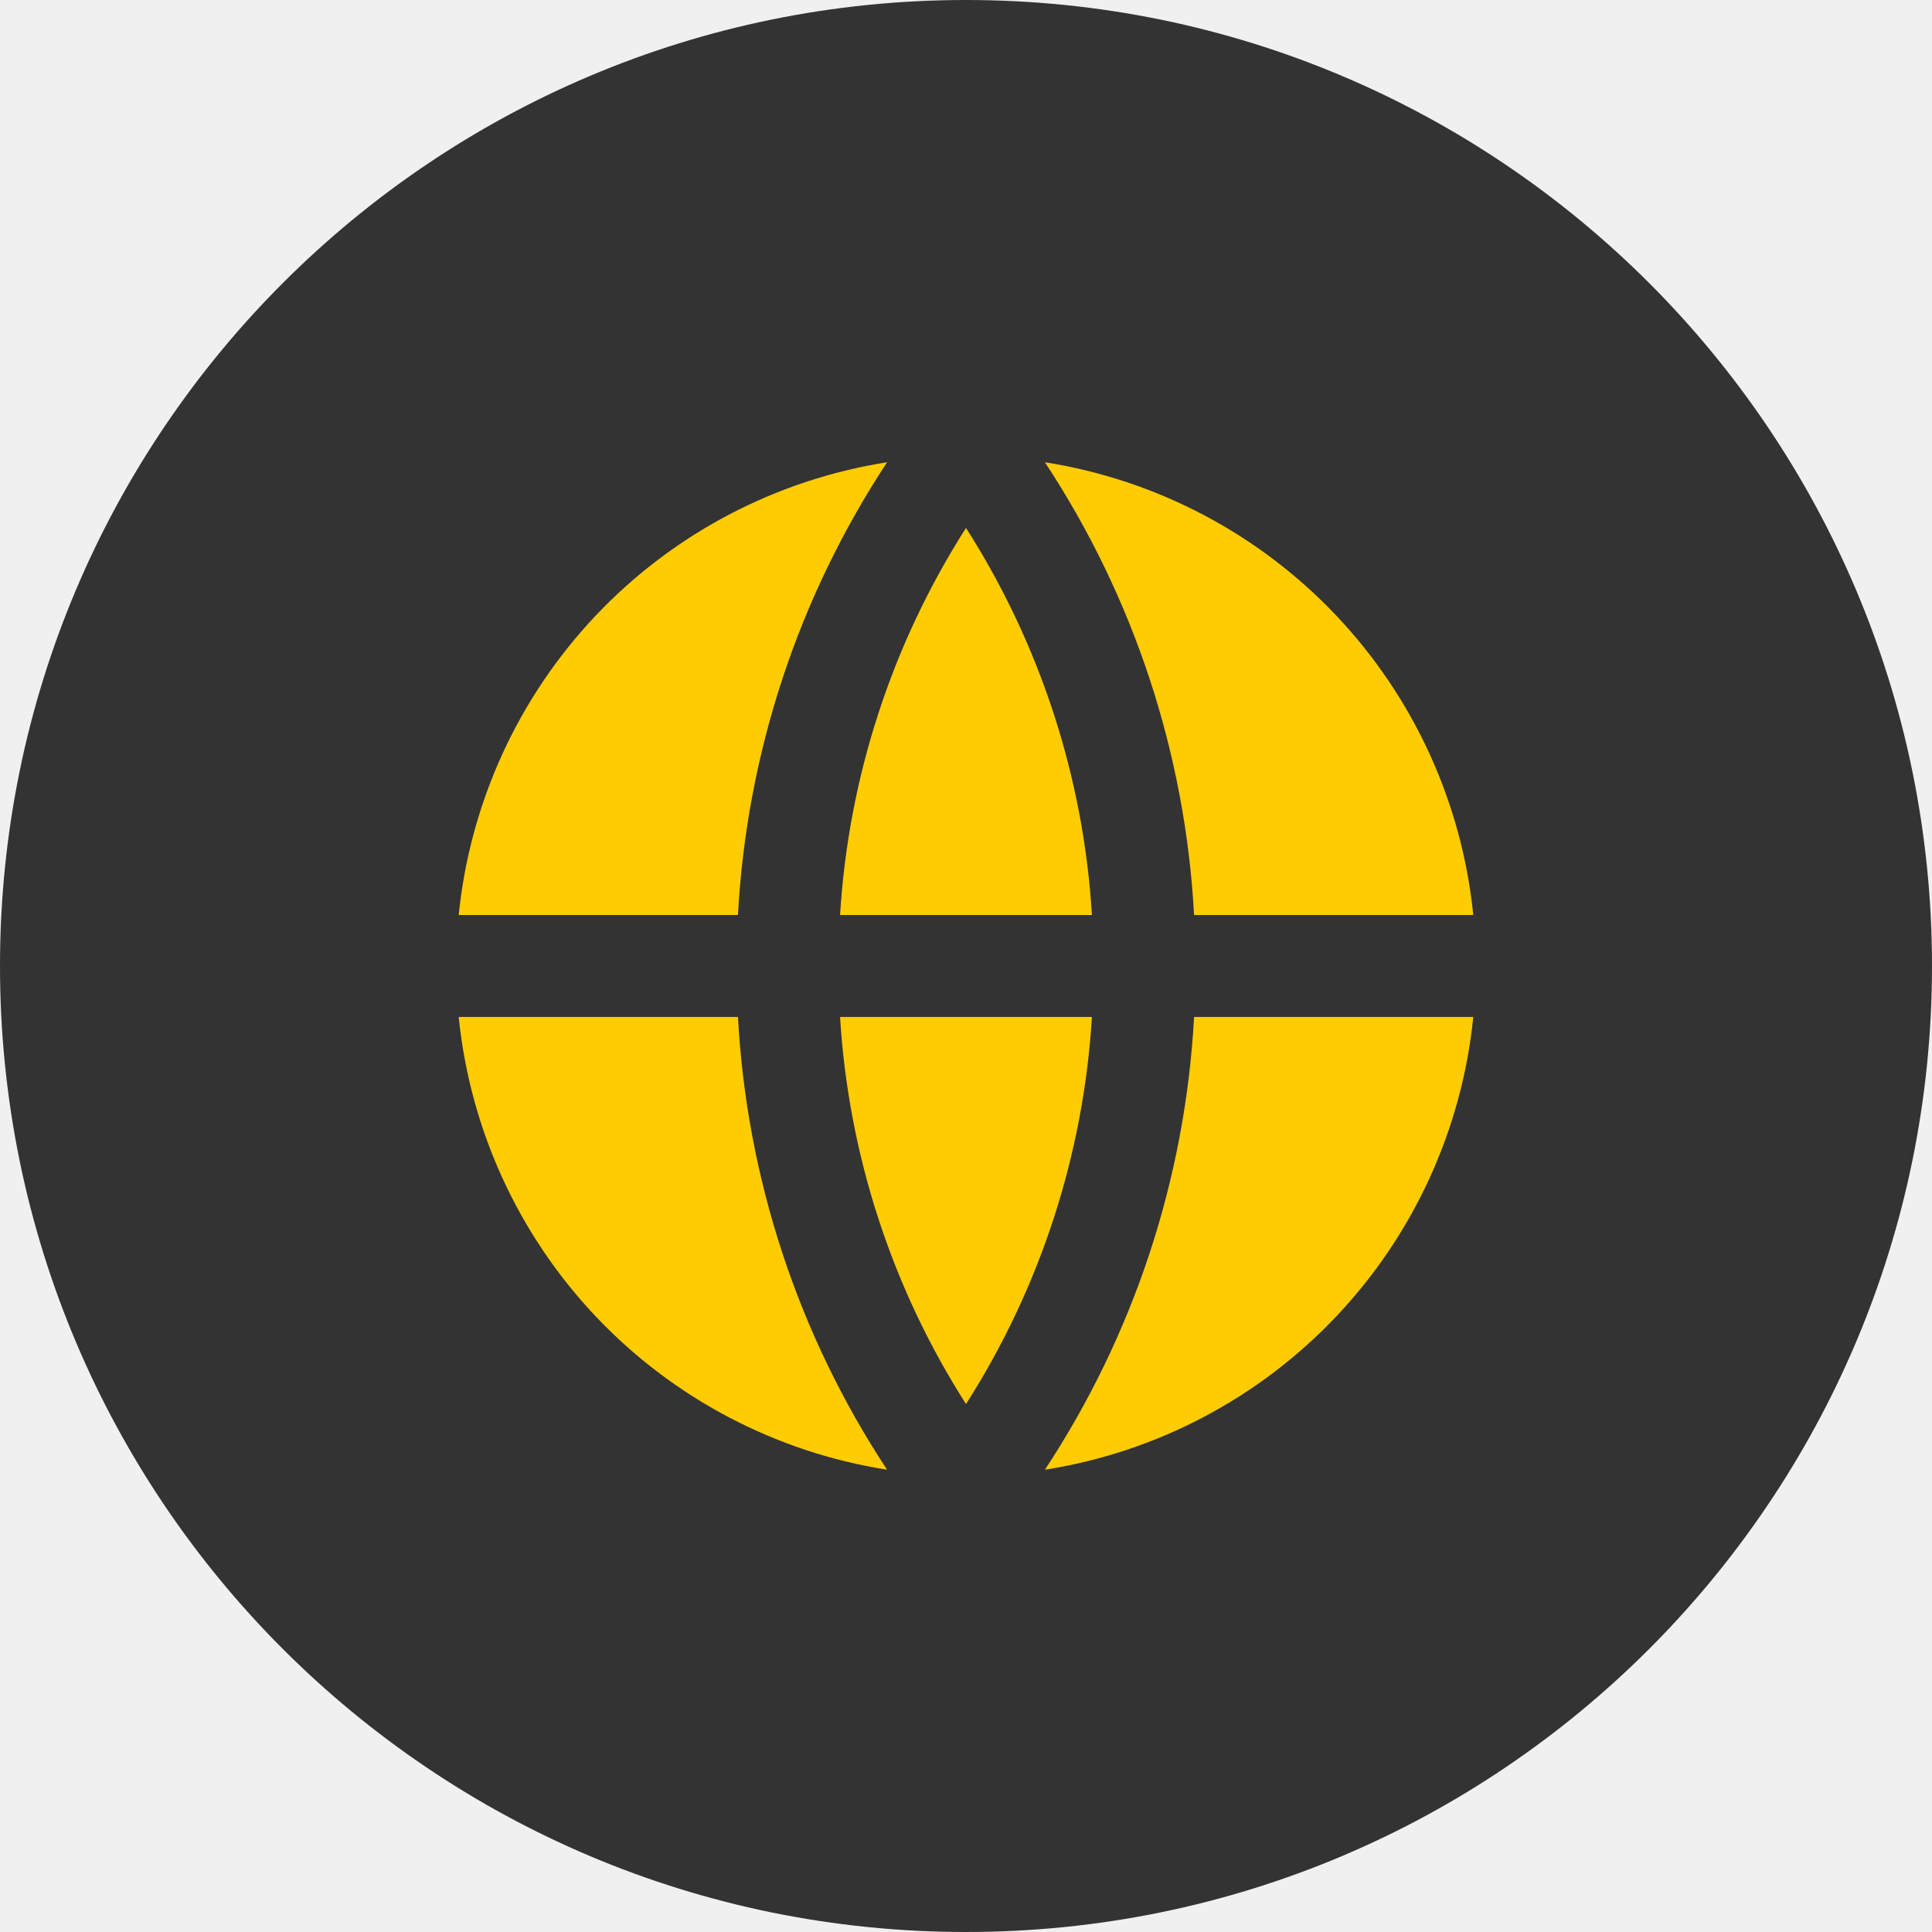
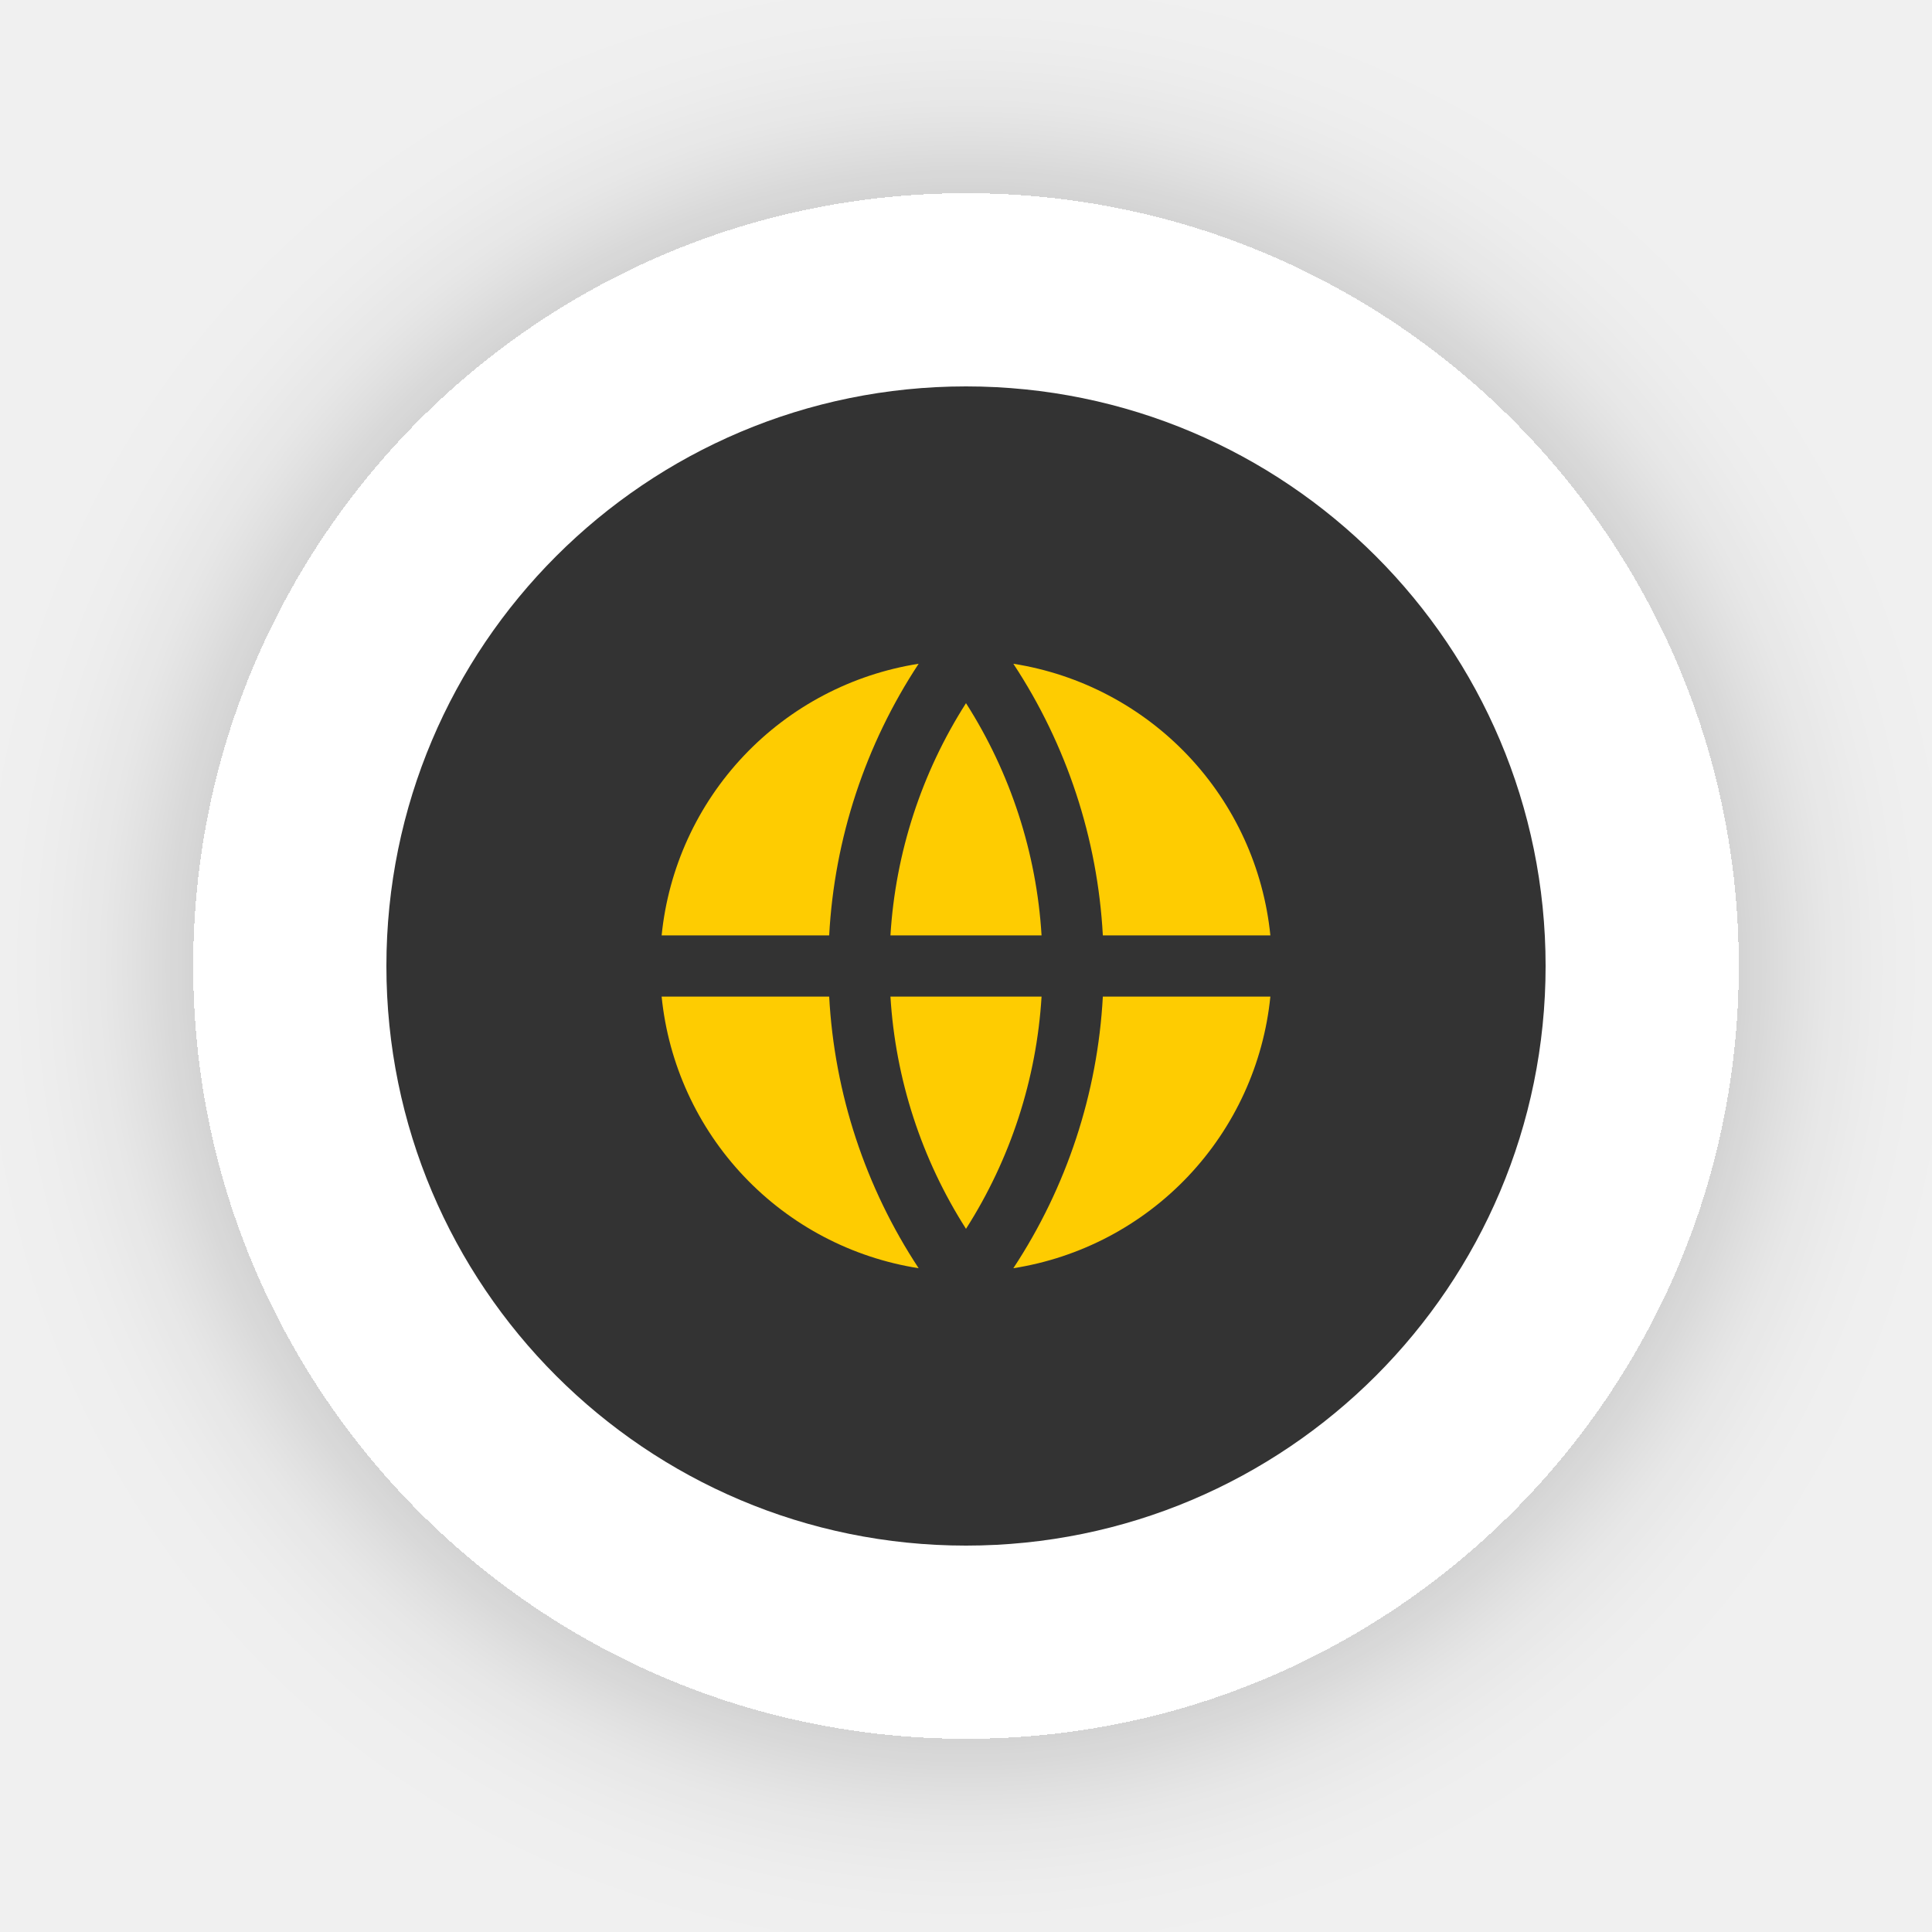
- <svg xmlns="http://www.w3.org/2000/svg" width="60" height="60" viewBox="0 0 60 60" fill="none">
-   <rect width="60" height="60" rx="30" fill="#333333" />
-   <g clip-path="url(#clip0_2142_32)">
-     <path d="M14.246 31.583H22.918C23.189 36.597 24.787 41.45 27.549 45.643C24.09 45.1 20.907 43.425 18.5 40.881C16.094 38.337 14.598 35.068 14.246 31.583ZM14.246 28.416C14.598 24.932 16.094 21.662 18.5 19.118C20.907 16.575 24.09 14.9 27.549 14.356C24.787 18.55 23.189 23.402 22.918 28.416H14.246ZM45.754 28.416H37.083C36.812 23.402 35.213 18.55 32.451 14.356C35.911 14.9 39.093 16.575 41.5 19.118C43.907 21.662 45.403 24.932 45.754 28.416ZM45.754 31.583C45.403 35.068 43.907 38.337 41.5 40.881C39.093 43.425 35.911 45.1 32.451 45.643C35.213 41.45 36.812 36.597 37.083 31.583H45.756H45.754ZM26.089 31.583H33.911C33.651 35.857 32.304 39.995 30 43.604C27.696 39.995 26.35 35.857 26.089 31.583ZM26.089 28.416C26.35 24.142 27.696 20.005 30 16.396C32.304 20.005 33.651 24.142 33.911 28.416H26.089Z" fill="#FECC01" />
+ <svg xmlns="http://www.w3.org/2000/svg" width="100" height="100" viewBox="0 0 100 100" fill="none">
+   <g filter="url(#filter0_d_2142_31)">
+     <rect x="10" y="10" width="80" height="80" rx="40" fill="white" shape-rendering="crispEdges" />
+     <rect x="20" y="20" width="60" height="60" rx="30" fill="#333333" />
+     <g clip-path="url(#clip0_2142_31)">
+       <path d="M34.246 51.583H42.918C43.189 56.597 44.787 61.45 47.549 65.643C44.09 65.1 40.907 63.425 38.501 60.881C36.094 58.337 34.597 55.068 34.246 51.583V51.583ZM34.246 48.416C34.597 44.932 36.094 41.662 38.501 39.118C40.907 36.575 44.09 34.9 47.549 34.356C44.787 38.55 43.189 43.402 42.918 48.416H34.246ZM65.754 48.416H57.083C56.812 43.402 55.213 38.55 52.451 34.356C55.911 34.9 59.093 36.575 61.5 39.118C63.907 41.662 65.403 44.932 65.754 48.416V48.416ZM65.754 51.583C65.403 55.068 63.907 58.337 61.5 60.881C59.093 63.425 55.911 65.1 52.451 65.643C55.213 61.45 56.812 56.597 57.083 51.583H65.756H65.754ZM46.089 51.583H53.911C53.651 55.857 52.304 59.995 50 63.604C47.696 59.995 46.35 55.857 46.089 51.583V51.583ZM46.089 48.416C46.35 44.142 47.696 40.005 50 36.396C52.304 40.005 53.651 44.142 53.911 48.416H46.089Z" fill="#FECC01" />
+     </g>
  </g>
  <defs>
-     <clipPath id="clip0_2142_32">
-       <rect width="38" height="38" fill="white" transform="translate(11 11)" />
+     <filter id="filter0_d_2142_31" x="0" y="0" width="100" height="100" filterUnits="userSpaceOnUse" color-interpolation-filters="sRGB">
+       <feFlood flood-opacity="0" result="BackgroundImageFix" />
+       <feColorMatrix in="SourceAlpha" type="matrix" values="0 0 0 0 0 0 0 0 0 0 0 0 0 0 0 0 0 0 127 0" result="hardAlpha" />
+       <feOffset />
+       <feGaussianBlur stdDeviation="5" />
+       <feComposite in2="hardAlpha" operator="out" />
+       <feColorMatrix type="matrix" values="0 0 0 0 0 0 0 0 0 0 0 0 0 0 0 0 0 0 0.25 0" />
+       <feBlend mode="normal" in2="BackgroundImageFix" result="effect1_dropShadow_2142_31" />
+       <feBlend mode="normal" in="SourceGraphic" in2="effect1_dropShadow_2142_31" result="shape" />
+     </filter>
+     <clipPath id="clip0_2142_31">
+       <rect width="38" height="38" fill="white" transform="translate(31 31)" />
    </clipPath>
  </defs>
</svg>
